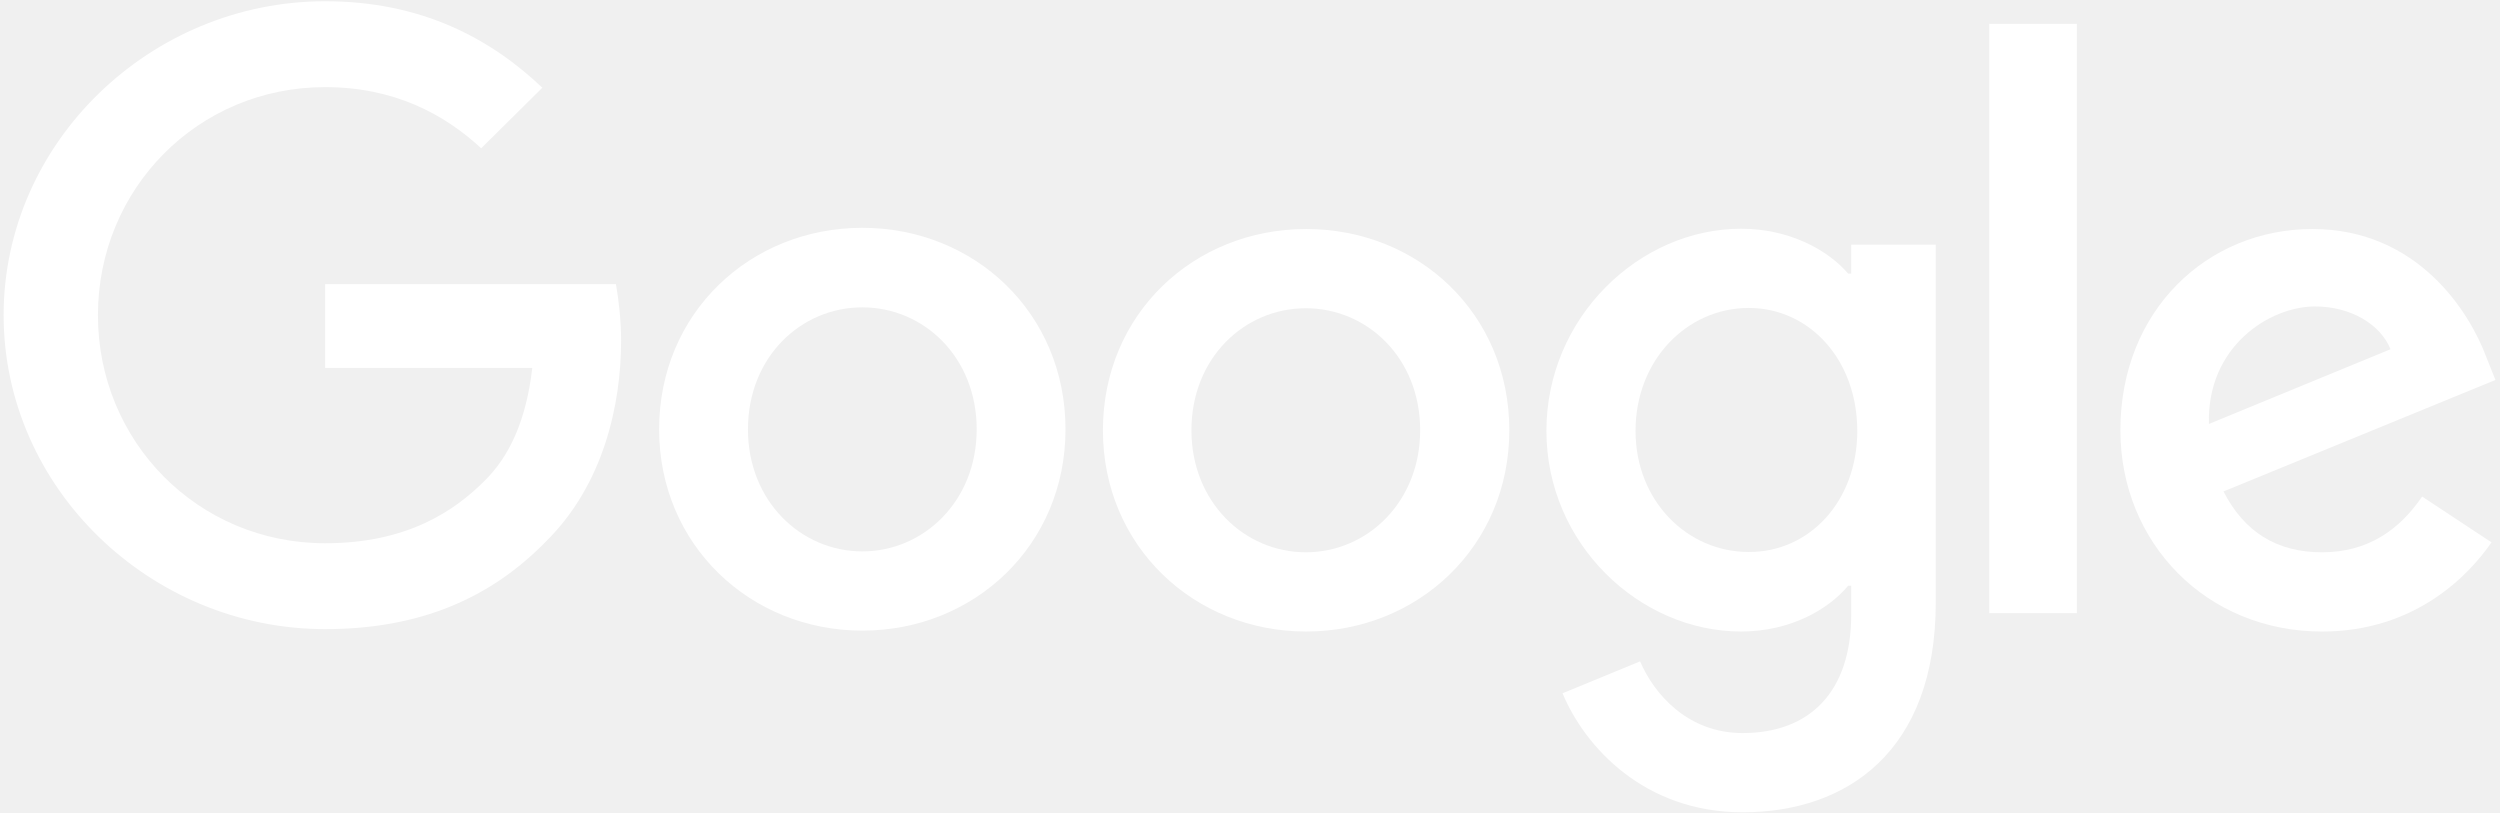
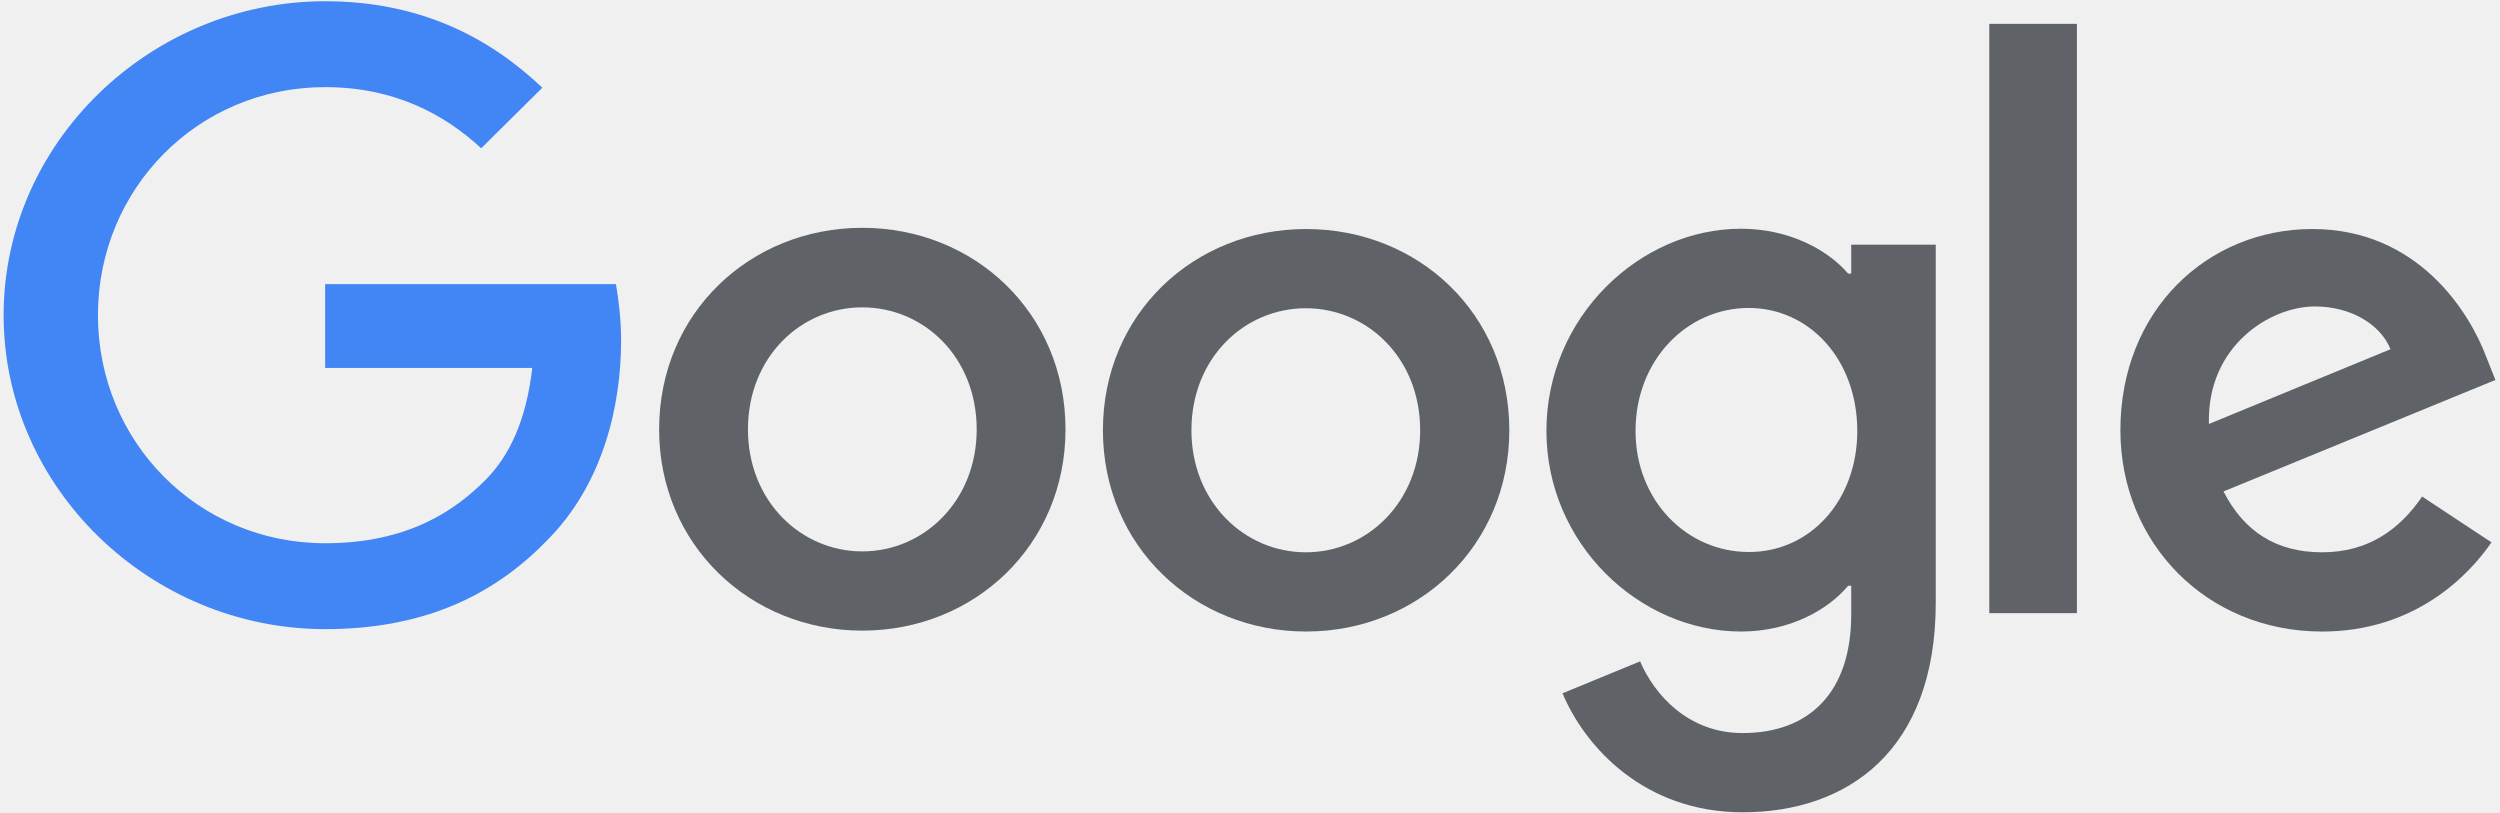
<svg xmlns="http://www.w3.org/2000/svg" width="120" height="39" viewBox="0 0 120 39" fill="none">
  <g clip-path="url(#clip0_204_395)">
-     <path d="M116.262 23.835L119.591 26.033C118.511 27.609 115.927 30.314 111.459 30.314C105.911 30.314 101.779 26.062 101.779 20.653C101.779 14.898 105.954 10.993 110.992 10.993C116.058 10.993 118.54 14.984 119.343 17.139L119.781 18.238L106.728 23.589C107.721 25.527 109.269 26.51 111.459 26.51C113.649 26.51 115.167 25.44 116.262 23.835ZM106.028 20.35L114.744 16.763C114.262 15.563 112.831 14.71 111.123 14.71C108.948 14.71 105.925 16.619 106.028 20.35Z" fill="white" />
-     <path d="M95.486 1.145H99.691V29.431H95.486V1.145Z" fill="white" />
-     <path d="M88.858 11.745H92.916V28.925C92.916 36.054 88.668 38.99 83.645 38.99C78.915 38.99 76.068 35.837 75.002 33.278L78.725 31.745C79.396 33.321 81.017 35.187 83.645 35.187C86.872 35.187 88.858 33.206 88.858 29.503V28.115H88.711C87.748 29.272 85.908 30.313 83.572 30.313C78.695 30.313 74.228 26.105 74.228 20.682C74.228 15.23 78.695 10.979 83.572 10.979C85.894 10.979 87.748 12.005 88.711 13.133H88.858V11.745ZM89.149 20.682C89.149 17.269 86.857 14.782 83.937 14.782C80.988 14.782 78.506 17.269 78.506 20.682C78.506 24.051 80.988 26.495 83.937 26.495C86.857 26.51 89.15 24.051 89.15 20.682" fill="white" />
-     <path d="M51.144 20.61C51.144 26.177 46.764 30.27 41.391 30.27C36.019 30.27 31.638 26.163 31.638 20.61C31.638 15.013 36.019 10.935 41.391 10.935C46.764 10.935 51.144 15.013 51.144 20.61ZM46.881 20.61C46.881 17.139 44.34 14.753 41.391 14.753C38.442 14.753 35.902 17.139 35.902 20.61C35.902 24.051 38.442 26.467 41.391 26.467C44.341 26.467 46.881 24.051 46.881 20.61Z" fill="white" />
-     <path d="M72.447 20.653C72.447 26.221 68.066 30.313 62.694 30.313C57.32 30.313 52.94 26.221 52.94 20.653C52.94 15.057 57.32 10.993 62.694 10.993C68.066 10.993 72.447 15.042 72.447 20.653ZM68.168 20.653C68.168 17.183 65.628 14.796 62.679 14.796C59.729 14.796 57.189 17.183 57.189 20.653C57.189 24.095 59.73 26.51 62.679 26.51C65.643 26.51 68.168 24.08 68.168 20.653Z" fill="white" />
-     <path d="M15.607 26.076C9.489 26.076 4.701 21.188 4.701 15.129C4.701 9.07 9.489 4.182 15.607 4.182C18.907 4.182 21.316 5.469 23.097 7.117L26.032 4.211C23.55 1.853 20.235 0.06 15.607 0.06C7.226 0.06 0.174 6.828 0.174 15.129C0.174 23.429 7.226 30.198 15.607 30.198C20.133 30.198 23.55 28.723 26.222 25.975C28.966 23.256 29.813 19.438 29.813 16.343C29.813 15.374 29.696 14.377 29.565 13.639H15.607V17.66H25.55C25.258 20.176 24.455 21.897 23.272 23.068C21.841 24.5 19.578 26.076 15.607 26.076Z" fill="white" />
+     <path d="M116.262 23.835L119.591 26.033C118.511 27.609 115.927 30.314 111.459 30.314C105.911 30.314 101.779 26.062 101.779 20.653C101.779 14.898 105.954 10.993 110.992 10.993C116.058 10.993 118.54 14.984 119.343 17.139L119.781 18.238L106.728 23.589C107.721 25.527 109.269 26.51 111.459 26.51C113.649 26.51 115.167 25.44 116.262 23.835ZM106.028 20.35L114.744 16.763C114.262 15.563 112.831 14.71 111.123 14.71C108.948 14.71 105.925 16.619 106.028 20.35Z" fill="#5F6368" />
+     <path d="M95.486 1.145H99.691V29.431H95.486V1.145Z" fill="#5F6368" />
+     <path d="M88.858 11.745H92.916V28.925C92.916 36.054 88.668 38.99 83.645 38.99C78.915 38.99 76.068 35.837 75.002 33.278L78.725 31.745C79.396 33.321 81.017 35.187 83.645 35.187C86.872 35.187 88.858 33.206 88.858 29.503V28.115H88.711C87.748 29.272 85.908 30.313 83.572 30.313C78.695 30.313 74.228 26.105 74.228 20.682C74.228 15.23 78.695 10.979 83.572 10.979C85.894 10.979 87.748 12.005 88.711 13.133H88.858V11.745ZM89.149 20.682C89.149 17.269 86.857 14.782 83.937 14.782C80.988 14.782 78.506 17.269 78.506 20.682C78.506 24.051 80.988 26.495 83.937 26.495C86.857 26.51 89.15 24.051 89.15 20.682" fill="#5F6368" />
+     <path d="M51.144 20.61C51.144 26.177 46.764 30.27 41.391 30.27C36.019 30.27 31.638 26.163 31.638 20.61C31.638 15.013 36.019 10.935 41.391 10.935C46.764 10.935 51.144 15.013 51.144 20.61ZM46.881 20.61C46.881 17.139 44.34 14.753 41.391 14.753C38.442 14.753 35.902 17.139 35.902 20.61C35.902 24.051 38.442 26.467 41.391 26.467C44.341 26.467 46.881 24.051 46.881 20.61Z" fill="#5F6368" />
+     <path d="M72.447 20.653C72.447 26.221 68.066 30.313 62.694 30.313C57.32 30.313 52.94 26.221 52.94 20.653C52.94 15.057 57.32 10.993 62.694 10.993C68.066 10.993 72.447 15.042 72.447 20.653ZM68.168 20.653C68.168 17.183 65.628 14.796 62.679 14.796C59.729 14.796 57.189 17.183 57.189 20.653C57.189 24.095 59.73 26.51 62.679 26.51C65.643 26.51 68.168 24.08 68.168 20.653Z" fill="#5F6368" />
+     <path d="M15.607 26.076C9.489 26.076 4.701 21.188 4.701 15.129C4.701 9.07 9.489 4.182 15.607 4.182C18.907 4.182 21.316 5.469 23.097 7.117L26.032 4.211C23.55 1.853 20.235 0.06 15.607 0.06C7.226 0.06 0.174 6.828 0.174 15.129C0.174 23.429 7.226 30.198 15.607 30.198C20.133 30.198 23.55 28.723 26.222 25.975C28.966 23.256 29.813 19.438 29.813 16.343C29.813 15.374 29.696 14.377 29.565 13.639H15.607V17.66H25.55C25.258 20.176 24.455 21.897 23.272 23.068C21.841 24.5 19.578 26.076 15.607 26.076Z" fill="#4285F4" />
  </g>
  <defs>
    <clipPath id="clip0_204_395">
-       <rect width="120" height="39" fill="white" />
+       <rect width="120" height="39" fill="#5F6368" />
    </clipPath>
  </defs>
</svg>
